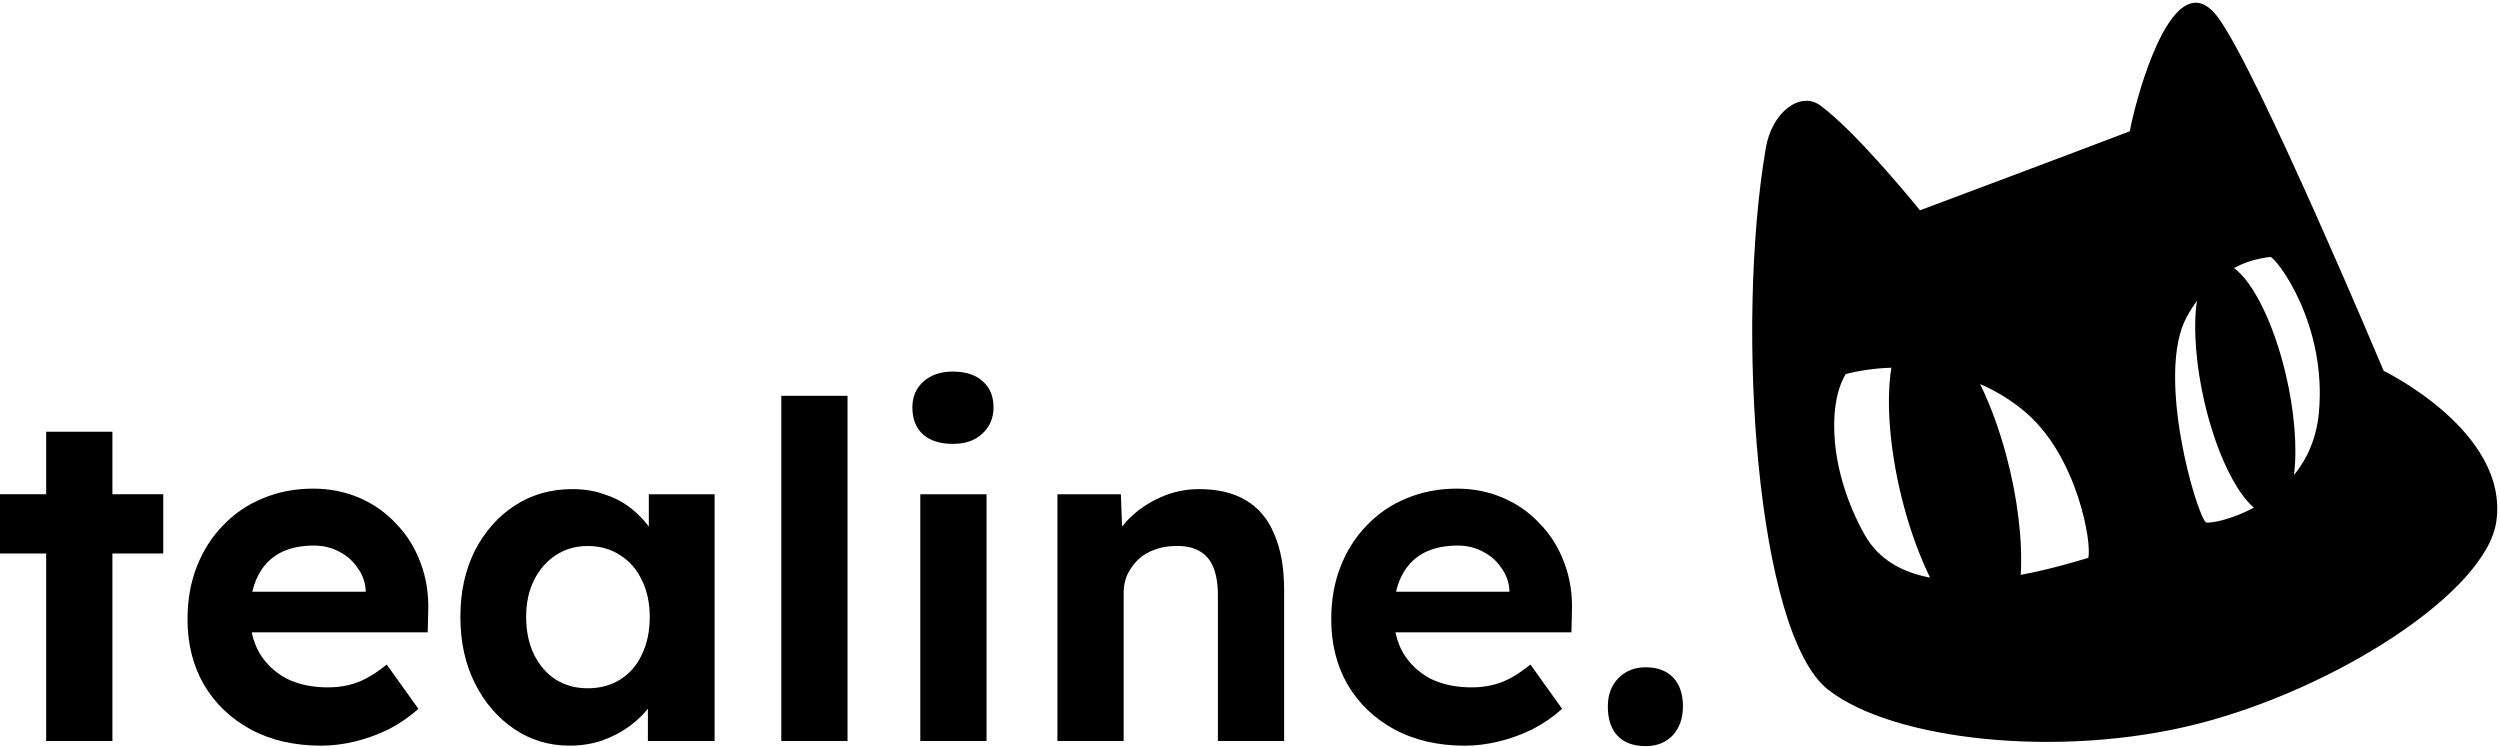
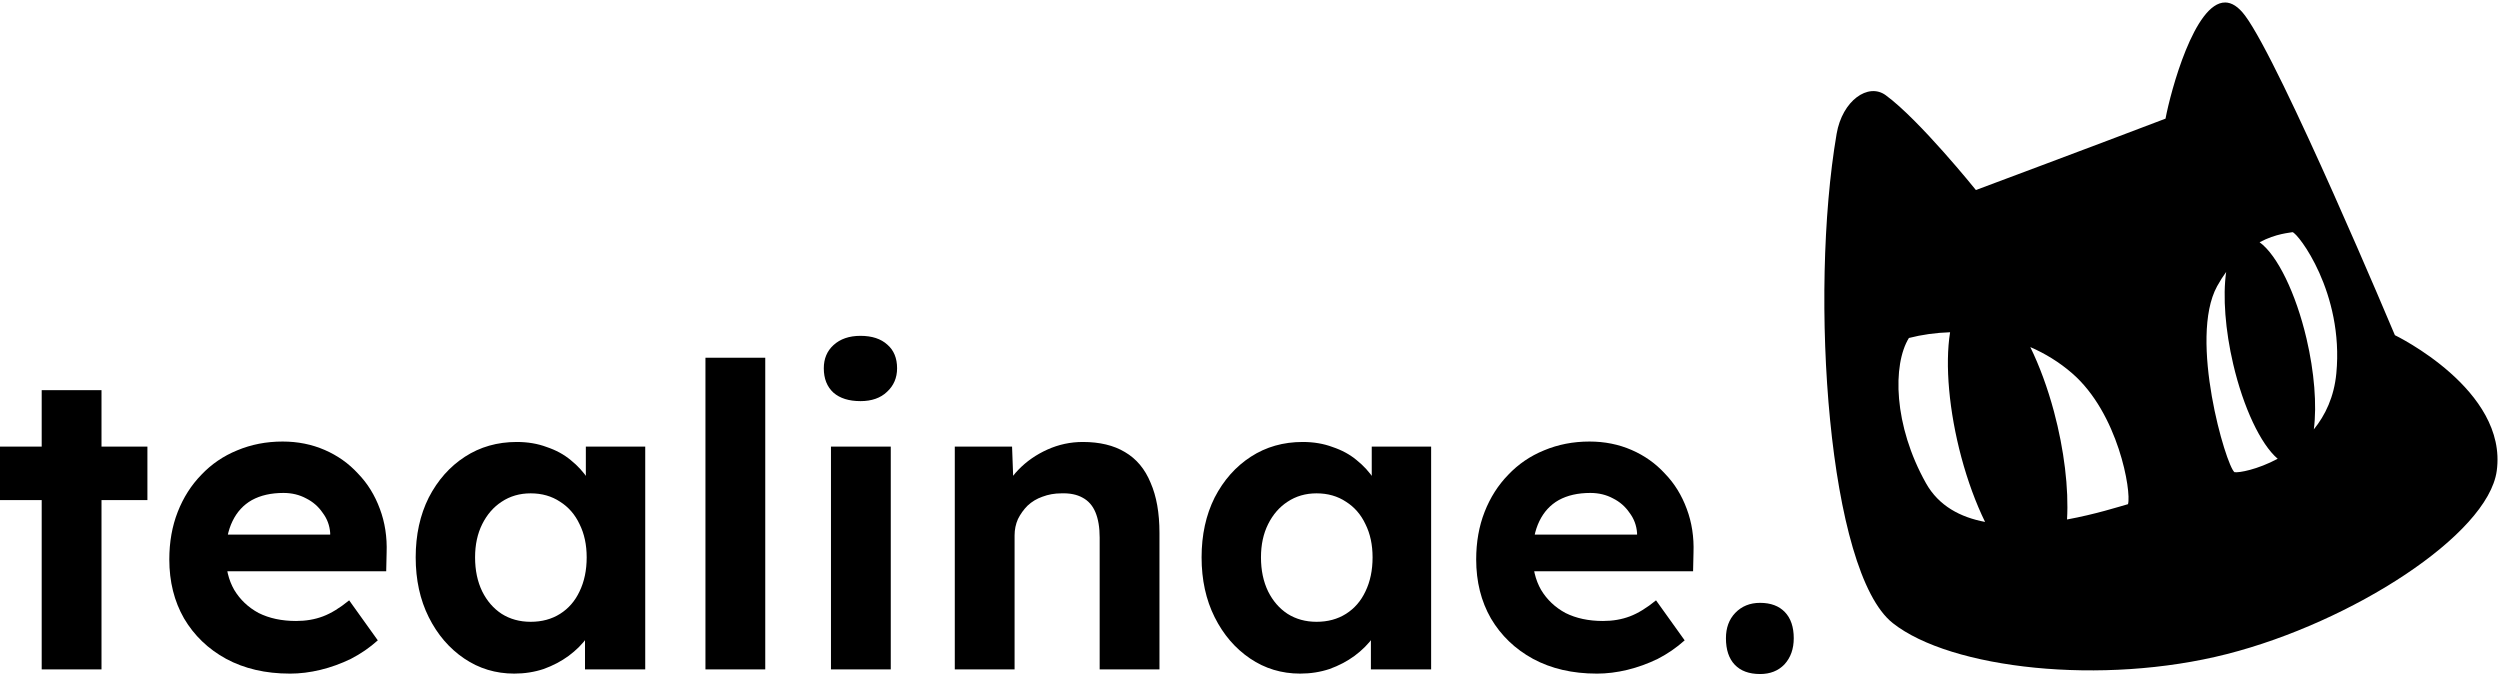
- <svg xmlns="http://www.w3.org/2000/svg" viewBox="0 0 75.631 22.572" version="1.1" id="svg5" xml:space="preserve">
+ <svg xmlns="http://www.w3.org/2000/svg" viewBox="0 0 83.762 22.583" version="1.1" id="svg5" xml:space="preserve">
  <defs id="defs2">
    <style type="text/css">
        @font-face {
-         font-family: Lexenddeca;
-         src: url(font/lexenddeca-variablefont_wght-webfont.woff);}
+           font-family: Lexenddeca;
+           src: url(font/lexenddeca-variablefont_wght-webfont.woff);}

        path{
          font-family: Lexenddeca
          font-weight:600;
          fill:#000000;
        }
      </style>
  </defs>
-   <g id="layer1" transform="translate(-62.99165,-249.6508)">
-     <path id="path748-8-0-0-1" style="stroke:#000000;stroke-width:0px;stroke-linecap:butt;stroke-linejoin:miter;stroke-opacity:0" d="m 129.424,249.733 c -1.026,-0.012 -1.83,2.975 -2.001,3.889 -2.155,0.823 -6.348,2.391 -6.348,2.391 0,0 -1.886,-2.344 -3.018,-3.174 -0.588,-0.431 -1.456,0.179 -1.646,1.293 -0.925,5.418 -0.284,14.671 1.881,16.38 1.942,1.534 7.015,2.102 11.192,1.035 4.177,-1.066 8.732,-3.989 9.029,-6.13 0.377,-2.72 -3.409,-4.546 -3.409,-4.546 0,0 -3.816,-9.088 -5.016,-10.698 -0.228,-0.306 -0.451,-0.438 -0.664,-0.441 z m 2.249,7.689 c 0.181,0.026 1.727,2.026 1.469,4.728 -0.075,0.787 -0.368,1.401 -0.753,1.875 a 3.893,1.292 77.547 0 0 -0.243,-3.034 3.893,1.292 77.547 0 0 -1.572,-3.232 c 0.556,-0.296 1.016,-0.315 1.1,-0.337 z m -2.22,1.331 a 3.893,1.292 77.547 0 0 0.235,3.09 3.893,1.292 77.547 0 0 1.489,3.166 c -0.675,0.362 -1.299,0.475 -1.447,0.448 -0.286,-0.22 -1.541,-4.479 -0.58,-6.227 0.097,-0.177 0.199,-0.335 0.303,-0.478 z m -9.243,2.021 a 4.905,1.691 76.55 0 0 0.377,4.185 4.905,1.691 76.55 0 0 0.794,2.166 c -0.824,-0.155 -1.55,-0.534 -1.977,-1.293 -1.092,-1.943 -1.124,-3.972 -0.574,-4.865 0.429,-0.11 0.895,-0.177 1.379,-0.192 z m 2.686,0.496 c 0.493,0.214 0.966,0.501 1.396,0.873 1.552,1.343 1.993,3.962 1.874,4.385 -0.299,0.083 -1.09,0.338 -2.042,0.513 a 4.905,1.691 76.55 0 0 -0.438,-3.614 4.905,1.691 76.55 0 0 -0.791,-2.158 z" />
-     <g aria-label="tealine." transform="matrix(0.2645833,0,0,0.2645833,19.25992,191.8088)" id="text13337-4-2" style="font-size:53.333px;line-height:0;white-space:pre;shape-inside:url(#rect13339-9)">
-       <path d="m 170.565,303.34 v -35.36 h 7.573 v 35.36 z m -5.28,-21.44 v -6.773 h 18.667 v 6.773 z" id="path402-7" />
-       <path d="m 201.979,303.873 q -4.587,0 -8.053,-1.867 -3.413,-1.867 -5.333,-5.12 -1.867,-3.253 -1.867,-7.467 0,-3.307 1.067,-6.027 1.067,-2.72 2.987,-4.693 1.92,-2.027 4.533,-3.093 2.667,-1.12 5.76,-1.12 2.88,0 5.333,1.067 2.453,1.067 4.213,2.987 1.813,1.867 2.773,4.48 0.96,2.56 0.853,5.547 l -0.053,2.347 h -22.667 l -1.227,-4.64 h 17.653 l -0.853,0.96 v -1.173 q -0.107,-1.44 -0.96,-2.56 -0.8,-1.173 -2.08,-1.813 -1.28,-0.693 -2.88,-0.693 -2.347,0 -4,0.907 -1.6,0.907 -2.453,2.667 -0.853,1.76 -0.853,4.267 0,2.56 1.067,4.427 1.12,1.867 3.093,2.933 2.027,1.013 4.747,1.013 1.867,0 3.413,-0.587 1.547,-0.587 3.307,-2.027 l 3.627,5.067 q -1.547,1.387 -3.413,2.347 -1.867,0.907 -3.84,1.387 -1.973,0.48 -3.893,0.48 z" id="path404-0" />
-       <path d="m 230.405,303.873 q -3.52,0 -6.347,-1.92 -2.827,-1.92 -4.48,-5.227 -1.653,-3.307 -1.653,-7.573 0,-4.267 1.653,-7.573 1.707,-3.307 4.587,-5.173 2.88,-1.867 6.56,-1.867 2.08,0 3.787,0.64 1.76,0.587 3.04,1.653 1.333,1.067 2.24,2.453 0.907,1.387 1.28,2.987 l -1.6,-0.267 v -6.88 h 7.52 v 28.213 h -7.627 v -6.773 l 1.707,-0.16 q -0.427,1.493 -1.387,2.827 -0.96,1.333 -2.4,2.4 -1.387,1.013 -3.147,1.653 -1.76,0.587 -3.733,0.587 z m 2.08,-6.56 q 2.133,0 3.733,-1.013 1.6,-1.013 2.453,-2.827 0.907,-1.867 0.907,-4.32 0,-2.4 -0.907,-4.213 -0.853,-1.813 -2.453,-2.827 -1.6,-1.067 -3.733,-1.067 -2.08,0 -3.68,1.067 -1.547,1.013 -2.453,2.827 -0.907,1.813 -0.907,4.213 0,2.453 0.907,4.32 0.907,1.813 2.453,2.827 1.6,1.013 3.68,1.013 z" id="path406-7" />
-       <path d="m 254.619,303.34 v -39.467 h 7.573 v 39.467 z" id="path408-9" />
-       <path d="m 270.512,303.34 v -28.213 h 7.573 v 28.213 z m 3.733,-33.973 q -2.187,0 -3.413,-1.067 -1.227,-1.12 -1.227,-3.093 0,-1.813 1.227,-2.933 1.28,-1.173 3.413,-1.173 2.187,0 3.413,1.12 1.227,1.067 1.227,2.987 0,1.813 -1.28,2.987 -1.227,1.173 -3.36,1.173 z" id="path410-5" />
-       <path d="m 286.192,303.34 v -28.213 h 7.253 l 0.213,5.76 -1.493,0.64 q 0.587,-1.92 2.08,-3.467 1.547,-1.6 3.68,-2.56 2.133,-0.96 4.48,-0.96 3.2,0 5.333,1.28 2.187,1.28 3.253,3.893 1.12,2.56 1.12,6.347 v 17.28 h -7.573 v -16.693 q 0,-1.92 -0.533,-3.2 -0.533,-1.28 -1.653,-1.867 -1.067,-0.587 -2.667,-0.533 -1.28,0 -2.4,0.427 -1.067,0.373 -1.867,1.12 -0.747,0.747 -1.227,1.707 -0.427,0.96 -0.427,2.08 v 16.96 h -3.733 q -1.227,0 -2.187,0 -0.96,0 -1.653,0 z" id="path412-1" />
-       <path d="m 332.752,303.873 q -4.587,0 -8.053,-1.867 -3.413,-1.867 -5.333,-5.12 -1.867,-3.253 -1.867,-7.467 0,-3.307 1.067,-6.027 1.067,-2.72 2.987,-4.693 1.92,-2.027 4.533,-3.093 2.667,-1.12 5.76,-1.12 2.88,0 5.333,1.067 2.453,1.067 4.213,2.987 1.813,1.867 2.773,4.48 0.96,2.56 0.853,5.547 l -0.053,2.347 H 322.298 l -1.227,-4.64 h 17.653 l -0.853,0.96 v -1.173 q -0.107,-1.44 -0.96,-2.56 -0.8,-1.173 -2.08,-1.813 -1.28,-0.693 -2.88,-0.693 -2.347,0 -4,0.907 -1.6,0.907 -2.453,2.667 -0.853,1.76 -0.853,4.267 0,2.56 1.067,4.427 1.12,1.867 3.093,2.933 2.027,1.013 4.747,1.013 1.867,0 3.413,-0.587 1.547,-0.587 3.307,-2.027 l 3.627,5.067 q -1.547,1.387 -3.413,2.347 -1.867,0.907 -3.84,1.387 -1.973,0.48 -3.893,0.48 z" id="path414-0" />
-       <path d="m 353.445,303.926 q -2.08,0 -3.2,-1.173 -1.12,-1.173 -1.12,-3.36 0,-1.973 1.173,-3.2 1.227,-1.28 3.147,-1.28 2.027,0 3.147,1.173 1.12,1.173 1.12,3.307 0,2.027 -1.173,3.307 -1.173,1.227 -3.093,1.227 z" id="path416-5" />
+   <g id="layer1" transform="translate(-56.1684,-180.9786)">
+     <g id="g834-5" transform="translate(-1.865231,98.42665)">
+       <path id="path748-8-0-1" style="stroke:#000000;stroke-width:0;stroke-linecap:butt;stroke-linejoin:miter;stroke-opacity:0" d="m 132.591,82.635 c -1.027,-0.012 -1.831,2.977 -2.002,3.892 -2.157,0.824 -6.353,2.392 -6.353,2.392 0,0 -1.887,-2.346 -3.02,-3.176 -0.588,-0.431 -1.457,0.179 -1.647,1.294 -0.926,5.421 -0.284,14.682 1.882,16.392 1.943,1.535 7.02,2.103 11.2,1.036 4.18,-1.067 8.738,-3.992 9.035,-6.134 0.377,-2.722 -3.412,-4.549 -3.412,-4.549 0,0 -3.818,-9.094 -5.019,-10.706 -0.229,-0.307 -0.451,-0.438 -0.664,-0.441 z m 2.251,7.695 c 0.181,0.026 1.728,2.028 1.47,4.732 -0.075,0.788 -0.369,1.402 -0.754,1.876 a 3.896,1.293 77.547 0 0 -0.244,-3.036 3.896,1.293 77.547 0 0 -1.573,-3.234 c 0.556,-0.296 1.017,-0.315 1.101,-0.337 z m -2.221,1.332 a 3.896,1.293 77.547 0 0 0.236,3.092 3.896,1.293 77.547 0 0 1.49,3.169 c -0.676,0.362 -1.3,0.475 -1.448,0.449 -0.287,-0.22 -1.542,-4.482 -0.581,-6.231 0.097,-0.177 0.199,-0.335 0.303,-0.478 z m -9.25,2.022 a 4.909,1.692 76.55 0 0 0.377,4.188 4.909,1.692 76.55 0 0 0.795,2.167 c -0.825,-0.155 -1.551,-0.535 -1.978,-1.294 -1.093,-1.944 -1.125,-3.974 -0.574,-4.869 0.429,-0.11 0.896,-0.177 1.38,-0.192 z m 2.688,0.497 c 0.493,0.214 0.966,0.501 1.397,0.874 1.553,1.344 1.995,3.965 1.876,4.389 -0.299,0.083 -1.091,0.339 -2.043,0.513 a 4.909,1.692 76.55 0 0 -0.438,-3.616 4.909,1.692 76.55 0 0 -0.792,-2.159 z" />
+       <g aria-label="tealinae." transform="matrix(0.2645833,0,0,0.2645833,-8.009275,24.72128)" id="text13337-8" style="font-size:53.333px;line-height:0;text-align:end;white-space:pre;shape-inside:url(#rect13339-50)">
+         <path d="m 254.891,303.34 v -35.36 h 7.573 v 35.36 z m -5.28,-21.44 v -6.773 h 18.667 v 6.773 z" id="path886" />
+         <path d="m 286.304,303.873 q -4.587,0 -8.053,-1.867 -3.413,-1.867 -5.333,-5.12 -1.867,-3.253 -1.867,-7.467 0,-3.307 1.067,-6.027 1.067,-2.72 2.987,-4.693 1.92,-2.027 4.533,-3.093 2.667,-1.12 5.76,-1.12 2.88,0 5.333,1.067 2.453,1.067 4.213,2.987 1.813,1.867 2.773,4.48 0.96,2.56 0.853,5.547 l -0.053,2.347 H 275.851 l -1.227,-4.64 h 17.653 l -0.853,0.96 v -1.173 q -0.107,-1.44 -0.96,-2.56 -0.8,-1.173 -2.08,-1.813 -1.28,-0.693 -2.88,-0.693 -2.347,0 -4,0.907 -1.6,0.907 -2.453,2.667 -0.853,1.76 -0.853,4.267 0,2.56 1.067,4.427 1.12,1.867 3.093,2.933 2.027,1.013 4.747,1.013 1.867,0 3.413,-0.587 1.547,-0.587 3.307,-2.027 l 3.627,5.067 q -1.547,1.387 -3.413,2.347 -1.867,0.907 -3.84,1.387 -1.973,0.48 -3.893,0.48 z" id="path888" />
+         <path d="m 314.731,303.873 q -3.52,0 -6.347,-1.92 -2.827,-1.92 -4.48,-5.227 -1.653,-3.307 -1.653,-7.573 0,-4.267 1.653,-7.573 1.707,-3.307 4.587,-5.173 2.88,-1.867 6.56,-1.867 2.08,0 3.787,0.64 1.76,0.587 3.04,1.653 1.333,1.067 2.24,2.453 0.907,1.387 1.28,2.987 l -1.6,-0.267 v -6.88 h 7.52 v 28.213 h -7.627 v -6.773 l 1.707,-0.16 q -0.427,1.493 -1.387,2.827 -0.96,1.333 -2.4,2.4 -1.387,1.013 -3.147,1.653 -1.76,0.587 -3.733,0.587 z m 2.08,-6.56 q 2.133,0 3.733,-1.013 1.6,-1.013 2.453,-2.827 0.907,-1.867 0.907,-4.32 0,-2.4 -0.907,-4.213 -0.853,-1.813 -2.453,-2.827 -1.6,-1.067 -3.733,-1.067 -2.08,0 -3.68,1.067 -1.547,1.013 -2.453,2.827 -0.907,1.813 -0.907,4.213 0,2.453 0.907,4.32 0.907,1.813 2.453,2.827 1.6,1.013 3.68,1.013 z" id="path890" />
+         <path d="m 338.944,303.34 v -39.467 h 7.573 v 39.467 z" id="path892" />
+         <path d="m 354.838,303.34 v -28.213 h 7.573 v 28.213 z m 3.733,-33.973 q -2.187,0 -3.413,-1.067 -1.227,-1.12 -1.227,-3.093 0,-1.813 1.227,-2.933 1.28,-1.173 3.413,-1.173 2.187,0 3.413,1.12 1.227,1.067 1.227,2.987 0,1.813 -1.28,2.987 -1.227,1.173 -3.36,1.173 z" id="path894" />
+         <path d="m 370.518,303.34 v -28.213 h 7.253 l 0.213,5.76 -1.493,0.64 q 0.587,-1.92 2.08,-3.467 1.547,-1.6 3.68,-2.56 2.133,-0.96 4.48,-0.96 3.2,0 5.333,1.28 2.187,1.28 3.253,3.893 1.12,2.56 1.12,6.347 v 17.28 h -7.573 v -16.693 q 0,-1.92 -0.533,-3.2 -0.533,-1.28 -1.653,-1.867 -1.067,-0.587 -2.667,-0.533 -1.28,0 -2.4,0.427 -1.067,0.373 -1.867,1.12 -0.747,0.747 -1.227,1.707 -0.427,0.96 -0.427,2.08 v 16.96 h -3.733 q -1.227,0 -2.187,0 -0.96,0 -1.653,0 z" id="path896" />
+         <path d="m 414.251,303.873 q -3.52,0 -6.347,-1.92 -2.827,-1.92 -4.48,-5.227 -1.653,-3.307 -1.653,-7.573 0,-4.267 1.653,-7.573 1.707,-3.307 4.587,-5.173 2.88,-1.867 6.56,-1.867 2.08,0 3.787,0.64 1.76,0.587 3.04,1.653 1.333,1.067 2.24,2.453 0.907,1.387 1.28,2.987 l -1.6,-0.267 v -6.88 h 7.52 v 28.213 h -7.627 v -6.773 l 1.707,-0.16 q -0.427,1.493 -1.387,2.827 -0.96,1.333 -2.4,2.4 -1.387,1.013 -3.147,1.653 -1.76,0.587 -3.733,0.587 z m 2.08,-6.56 q 2.133,0 3.733,-1.013 1.6,-1.013 2.453,-2.827 0.907,-1.867 0.907,-4.32 0,-2.4 -0.907,-4.213 -0.853,-1.813 -2.453,-2.827 -1.6,-1.067 -3.733,-1.067 -2.08,0 -3.68,1.067 -1.547,1.013 -2.453,2.827 -0.907,1.813 -0.907,4.213 0,2.453 0.907,4.32 0.907,1.813 2.453,2.827 1.6,1.013 3.68,1.013 z" id="path898" />
+         <path d="m 451.797,303.873 q -4.587,0 -8.053,-1.867 -3.413,-1.867 -5.333,-5.12 -1.867,-3.253 -1.867,-7.467 0,-3.307 1.067,-6.027 1.067,-2.72 2.987,-4.693 1.92,-2.027 4.533,-3.093 2.667,-1.12 5.76,-1.12 2.88,0 5.333,1.067 2.453,1.067 4.213,2.987 1.813,1.867 2.773,4.48 0.96,2.56 0.853,5.547 l -0.053,2.347 h -22.667 l -1.227,-4.64 h 17.653 l -0.853,0.96 v -1.173 q -0.107,-1.44 -0.96,-2.56 -0.8,-1.173 -2.08,-1.813 -1.28,-0.693 -2.88,-0.693 -2.347,0 -4,0.907 -1.6,0.907 -2.453,2.667 -0.853,1.76 -0.853,4.267 0,2.56 1.067,4.427 1.12,1.867 3.093,2.933 2.027,1.013 4.747,1.013 1.867,0 3.413,-0.587 1.547,-0.587 3.307,-2.027 l 3.627,5.067 q -1.547,1.387 -3.413,2.347 -1.867,0.907 -3.84,1.387 -1.973,0.48 -3.893,0.48 z" id="path900" />
+         <path d="m 472.491,303.926 q -2.08,0 -3.2,-1.173 -1.12,-1.173 -1.12,-3.36 0,-1.973 1.173,-3.2 1.227,-1.28 3.147,-1.28 2.027,0 3.147,1.173 1.12,1.173 1.12,3.307 0,2.027 -1.173,3.307 -1.173,1.227 -3.093,1.227 z" id="path902" />
+       </g>
    </g>
  </g>
</svg>
